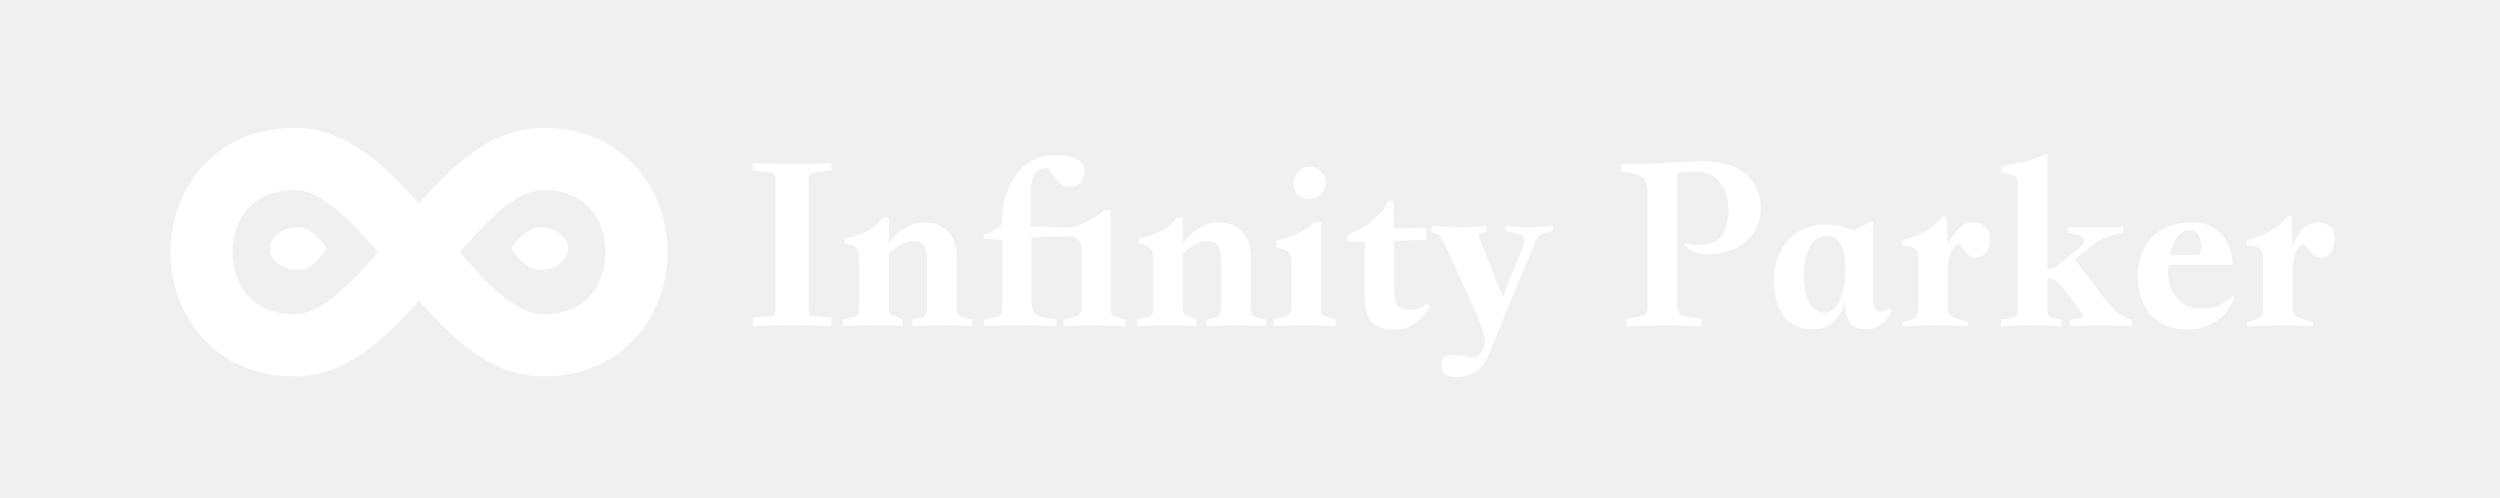
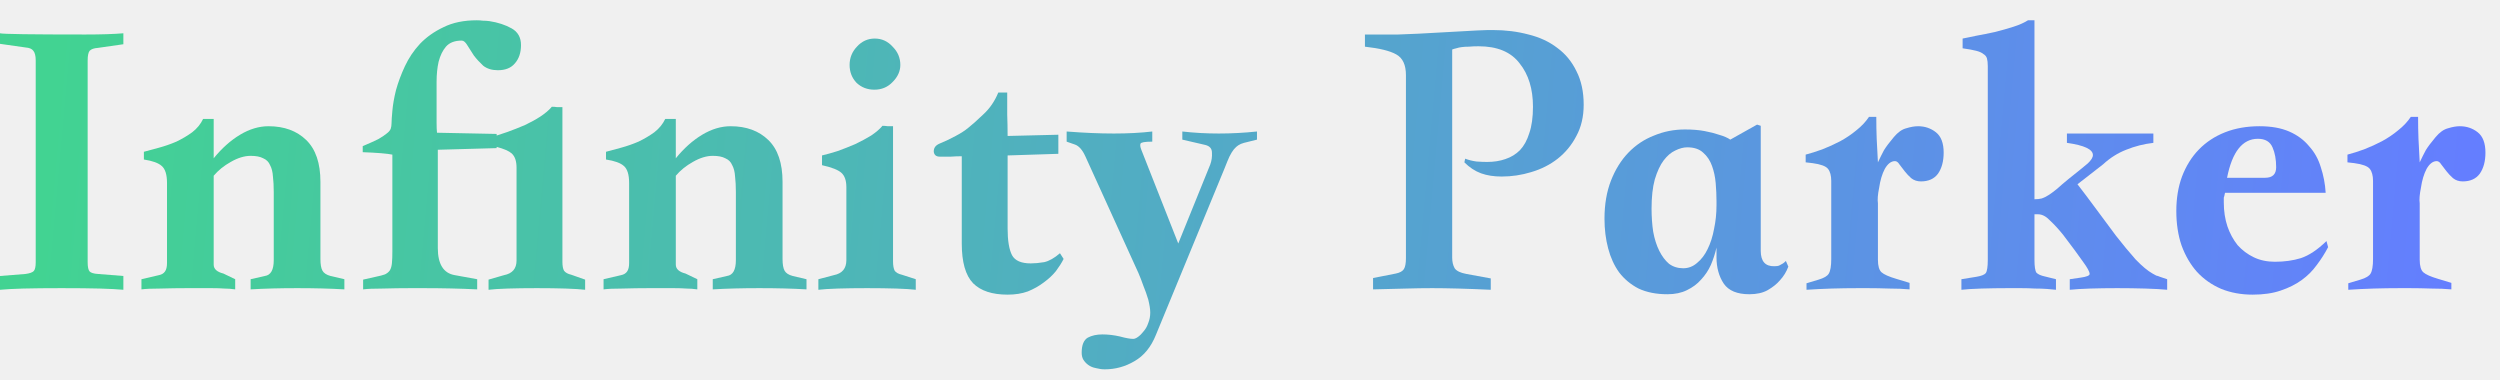
- <svg xmlns="http://www.w3.org/2000/svg" width="176" height="35" viewBox="0 0 176 35" fill="none">
-   <path d="M54.6 21.745V12.709C54.6 12.503 54.564 12.358 54.491 12.273C54.43 12.188 54.315 12.139 54.145 12.127L53 11.964V11.491C53.121 11.527 54.394 11.546 56.818 11.546C57.533 11.546 58.103 11.527 58.527 11.491V11.982L57.382 12.146C57.212 12.158 57.091 12.2 57.018 12.273C56.958 12.345 56.927 12.491 56.927 12.709V21.745C56.927 21.964 56.958 22.103 57.018 22.164C57.079 22.224 57.2 22.261 57.382 22.273L58.527 22.364V22.982C58.285 22.958 57.933 22.939 57.473 22.927C57.024 22.915 56.455 22.909 55.764 22.909C55.073 22.909 54.497 22.915 54.036 22.927C53.588 22.939 53.242 22.958 53 22.982V22.364L54.145 22.273C54.327 22.248 54.449 22.206 54.509 22.145C54.57 22.085 54.6 21.951 54.6 21.745Z" fill="white" />
-   <path d="M68.428 22.964C67.797 22.927 67.094 22.909 66.319 22.909C65.555 22.909 64.858 22.927 64.228 22.964V22.509L64.864 22.364C65.131 22.327 65.264 22.091 65.264 21.654V18.6C65.264 18.333 65.252 18.103 65.228 17.909C65.215 17.703 65.173 17.533 65.1 17.4C65.04 17.255 64.937 17.151 64.791 17.091C64.658 17.018 64.47 16.982 64.228 16.982C63.949 16.982 63.652 17.073 63.337 17.255C63.034 17.424 62.779 17.63 62.573 17.873V21.855C62.573 22.049 62.718 22.182 63.009 22.255L63.537 22.509V22.964C63.367 22.939 63.203 22.927 63.046 22.927C62.888 22.915 62.7 22.909 62.482 22.909H61.373C60.985 22.909 60.591 22.915 60.191 22.927C59.803 22.927 59.519 22.939 59.337 22.964V22.509L60.118 22.327C60.24 22.303 60.331 22.248 60.391 22.164C60.452 22.079 60.482 21.951 60.482 21.782V18.2C60.482 17.824 60.403 17.57 60.246 17.436C60.1 17.303 59.834 17.206 59.446 17.145V16.8C59.64 16.752 59.864 16.691 60.118 16.618C60.385 16.546 60.646 16.454 60.9 16.346C61.155 16.224 61.391 16.085 61.609 15.927C61.828 15.758 61.991 15.558 62.1 15.327H62.573V17.091C62.937 16.642 63.331 16.291 63.755 16.036C64.179 15.782 64.603 15.655 65.028 15.655C65.731 15.655 66.294 15.861 66.719 16.273C67.143 16.685 67.355 17.309 67.355 18.145V21.6C67.355 21.842 67.385 22.018 67.446 22.127C67.506 22.236 67.628 22.315 67.809 22.364L68.428 22.509V22.964Z" fill="white" />
-   <path d="M79.214 22.982C79.02 22.958 78.729 22.939 78.341 22.927C77.965 22.915 77.535 22.909 77.05 22.909C76.565 22.909 76.129 22.915 75.741 22.927C75.353 22.939 75.069 22.958 74.887 22.982V22.527L75.578 22.327C75.953 22.255 76.141 22.036 76.141 21.673V17.509C76.141 17.218 76.069 17.006 75.923 16.873C75.802 16.764 75.578 16.667 75.25 16.582V16.636L72.614 16.709V21.109C72.614 21.836 72.868 22.242 73.378 22.327L74.378 22.509V22.964C73.614 22.927 72.808 22.909 71.959 22.909H71.396C70.984 22.909 70.572 22.915 70.159 22.927C69.747 22.927 69.45 22.939 69.269 22.964V22.527L69.832 22.4C70.014 22.364 70.153 22.327 70.25 22.291C70.347 22.242 70.42 22.182 70.469 22.109C70.517 22.024 70.547 21.915 70.559 21.782C70.572 21.648 70.578 21.473 70.578 21.255V16.927C70.347 16.879 69.905 16.842 69.25 16.818V16.546C69.541 16.424 69.772 16.321 69.941 16.236C70.111 16.139 70.238 16.055 70.323 15.982C70.42 15.909 70.481 15.836 70.505 15.764C70.529 15.691 70.541 15.612 70.541 15.527C70.541 15.418 70.553 15.23 70.578 14.964C70.602 14.685 70.656 14.376 70.741 14.036C70.838 13.685 70.972 13.327 71.141 12.964C71.311 12.6 71.535 12.267 71.814 11.964C72.105 11.661 72.456 11.412 72.868 11.218C73.281 11.012 73.778 10.909 74.359 10.909C74.456 10.909 74.547 10.915 74.632 10.927C74.729 10.927 74.826 10.933 74.923 10.945C75.311 11.006 75.644 11.115 75.923 11.273C76.202 11.43 76.341 11.679 76.341 12.018C76.341 12.358 76.25 12.63 76.069 12.836C75.899 13.042 75.644 13.146 75.305 13.146C75.038 13.146 74.82 13.079 74.65 12.945C74.493 12.8 74.353 12.649 74.232 12.491C74.123 12.321 74.026 12.17 73.941 12.036C73.856 11.891 73.772 11.818 73.687 11.818C73.371 11.818 73.135 11.909 72.978 12.091C72.832 12.261 72.723 12.485 72.65 12.764C72.59 13.03 72.559 13.333 72.559 13.673V15.491C72.559 15.697 72.565 15.848 72.578 15.945L75.25 16V16.073L75.741 15.909C76.008 15.812 76.269 15.709 76.523 15.6C76.778 15.479 77.008 15.351 77.214 15.218C77.432 15.073 77.602 14.927 77.723 14.782C77.808 14.782 77.887 14.788 77.959 14.8C78.032 14.8 78.111 14.8 78.196 14.8V21.727C78.196 21.909 78.22 22.042 78.269 22.127C78.329 22.212 78.438 22.273 78.596 22.309L79.214 22.527V22.982Z" fill="white" />
-   <path d="M89.131 22.964C88.5 22.927 87.797 22.909 87.022 22.909C86.258 22.909 85.561 22.927 84.931 22.964V22.509L85.567 22.364C85.834 22.327 85.967 22.091 85.967 21.654V18.6C85.967 18.333 85.955 18.103 85.931 17.909C85.919 17.703 85.876 17.533 85.803 17.4C85.743 17.255 85.64 17.151 85.494 17.091C85.361 17.018 85.173 16.982 84.931 16.982C84.652 16.982 84.355 17.073 84.04 17.255C83.737 17.424 83.482 17.63 83.276 17.873V21.855C83.276 22.049 83.422 22.182 83.713 22.255L84.24 22.509V22.964C84.07 22.939 83.906 22.927 83.749 22.927C83.591 22.915 83.403 22.909 83.185 22.909H82.076C81.688 22.909 81.294 22.915 80.894 22.927C80.506 22.927 80.222 22.939 80.04 22.964V22.509L80.822 22.327C80.943 22.303 81.034 22.248 81.094 22.164C81.155 22.079 81.185 21.951 81.185 21.782V18.2C81.185 17.824 81.106 17.57 80.949 17.436C80.803 17.303 80.537 17.206 80.149 17.145V16.8C80.343 16.752 80.567 16.691 80.822 16.618C81.088 16.546 81.349 16.454 81.603 16.346C81.858 16.224 82.094 16.085 82.312 15.927C82.531 15.758 82.694 15.558 82.803 15.327H83.276V17.091C83.64 16.642 84.034 16.291 84.458 16.036C84.882 15.782 85.306 15.655 85.731 15.655C86.434 15.655 86.997 15.861 87.422 16.273C87.846 16.685 88.058 17.309 88.058 18.145V21.6C88.058 21.842 88.088 22.018 88.149 22.127C88.21 22.236 88.331 22.315 88.513 22.364L89.131 22.509V22.964Z" fill="white" />
-   <path d="M92.19 11.727C92.505 11.727 92.772 11.848 92.99 12.091C93.22 12.321 93.335 12.594 93.335 12.909C93.335 13.188 93.22 13.442 92.99 13.673C92.772 13.903 92.499 14.018 92.172 14.018C91.856 14.018 91.59 13.915 91.372 13.709C91.165 13.491 91.062 13.224 91.062 12.909C91.062 12.594 91.172 12.321 91.39 12.091C91.608 11.848 91.875 11.727 92.19 11.727ZM94.026 22.982C93.832 22.958 93.541 22.939 93.153 22.927C92.766 22.915 92.329 22.909 91.844 22.909C91.359 22.909 90.923 22.915 90.535 22.927C90.147 22.939 89.856 22.958 89.662 22.982V22.509L90.353 22.327C90.729 22.255 90.917 22.03 90.917 21.654V18.382C90.917 18.091 90.844 17.879 90.699 17.745C90.553 17.612 90.263 17.497 89.826 17.4V16.964C90.032 16.915 90.269 16.849 90.535 16.764C90.802 16.667 91.062 16.564 91.317 16.454C91.572 16.333 91.808 16.206 92.026 16.073C92.244 15.927 92.414 15.782 92.535 15.636C92.62 15.636 92.699 15.642 92.772 15.655C92.844 15.655 92.923 15.655 93.008 15.655V21.709C93.008 21.891 93.032 22.03 93.081 22.127C93.141 22.212 93.25 22.273 93.408 22.309L94.026 22.509V22.982Z" fill="white" />
-   <path d="M97.723 14.146H98.123C98.123 14.473 98.123 14.8 98.123 15.127C98.135 15.442 98.141 15.764 98.141 16.091L100.414 16.036V16.891L98.141 16.964V20.236C98.141 20.782 98.208 21.182 98.341 21.436C98.474 21.679 98.753 21.8 99.177 21.8C99.359 21.8 99.559 21.782 99.777 21.745C99.996 21.697 100.232 21.564 100.487 21.346L100.65 21.6C100.565 21.77 100.45 21.951 100.305 22.145C100.159 22.327 99.977 22.497 99.759 22.654C99.553 22.812 99.317 22.945 99.05 23.055C98.784 23.151 98.48 23.2 98.141 23.2C97.45 23.2 96.935 23.03 96.596 22.691C96.256 22.339 96.087 21.745 96.087 20.909V17C95.917 17 95.753 17.006 95.596 17.018C95.438 17.018 95.274 17.018 95.105 17.018C94.935 17.018 94.844 16.939 94.832 16.782C94.832 16.624 94.917 16.509 95.087 16.436C95.353 16.327 95.596 16.212 95.814 16.091C96.044 15.97 96.232 15.848 96.377 15.727C96.547 15.594 96.771 15.394 97.05 15.127C97.341 14.861 97.565 14.533 97.723 14.146Z" fill="white" />
-   <path d="M104.786 25C104.568 25.546 104.247 25.939 103.822 26.182C103.41 26.424 102.968 26.546 102.495 26.546C102.362 26.546 102.228 26.527 102.095 26.491C101.962 26.467 101.847 26.418 101.75 26.346C101.665 26.285 101.592 26.206 101.531 26.109C101.483 26.024 101.459 25.921 101.459 25.8C101.459 25.461 101.55 25.236 101.731 25.127C101.913 25.03 102.131 24.982 102.386 24.982C102.64 24.982 102.901 25.012 103.168 25.073C103.434 25.145 103.634 25.182 103.768 25.182C103.828 25.182 103.901 25.151 103.986 25.091C104.071 25.03 104.156 24.945 104.24 24.836C104.325 24.739 104.392 24.618 104.44 24.473C104.501 24.327 104.531 24.17 104.531 24C104.531 23.855 104.501 23.661 104.44 23.418C104.38 23.212 104.307 23.006 104.222 22.8C104.15 22.594 104.077 22.406 104.004 22.236L101.622 17C101.489 16.709 101.331 16.533 101.15 16.473L100.786 16.346V15.891C102.325 16.012 103.604 16.012 104.622 15.891V16.346C104.295 16.346 104.119 16.376 104.095 16.436C104.071 16.497 104.083 16.588 104.131 16.709L105.786 20.909L107.222 17.364C107.283 17.194 107.307 17.018 107.295 16.836C107.295 16.654 107.192 16.539 106.986 16.491L105.968 16.255V15.891C107.034 16.012 108.15 16.012 109.313 15.891V16.255L108.731 16.4C108.634 16.424 108.55 16.461 108.477 16.509C108.416 16.546 108.35 16.606 108.277 16.691C108.216 16.764 108.15 16.873 108.077 17.018C108.016 17.151 107.944 17.327 107.859 17.546L104.786 25Z" fill="white" />
-   <path d="M114.149 11.546C114.743 11.546 115.24 11.546 115.64 11.546C116.04 11.533 116.343 11.521 116.549 11.509L119.186 11.364C119.416 11.351 119.574 11.345 119.658 11.345C119.755 11.345 119.828 11.345 119.877 11.345C120.446 11.345 120.98 11.412 121.477 11.546C121.974 11.667 122.404 11.867 122.767 12.146C123.131 12.412 123.416 12.758 123.622 13.182C123.84 13.606 123.949 14.109 123.949 14.691C123.949 15.224 123.84 15.691 123.622 16.091C123.416 16.491 123.137 16.83 122.786 17.109C122.446 17.376 122.052 17.576 121.604 17.709C121.167 17.842 120.725 17.909 120.277 17.909C119.925 17.909 119.616 17.861 119.349 17.764C119.083 17.667 118.834 17.503 118.604 17.273L118.64 17.109C118.798 17.17 118.967 17.212 119.149 17.236C119.331 17.248 119.489 17.255 119.622 17.255C119.925 17.255 120.198 17.212 120.44 17.127C120.695 17.042 120.913 16.909 121.095 16.727C121.277 16.533 121.416 16.279 121.513 15.964C121.622 15.649 121.677 15.255 121.677 14.782C121.677 13.982 121.477 13.333 121.077 12.836C120.689 12.327 120.077 12.073 119.24 12.073C119.07 12.073 118.925 12.079 118.804 12.091C118.695 12.091 118.592 12.097 118.495 12.109C118.398 12.121 118.313 12.139 118.24 12.164C118.18 12.176 118.119 12.194 118.058 12.218V21.546C118.058 21.727 118.095 21.885 118.167 22.018C118.252 22.139 118.428 22.224 118.695 22.273L119.786 22.473V22.982C119.277 22.958 118.792 22.939 118.331 22.927C117.883 22.915 117.495 22.909 117.167 22.909C116.792 22.909 116.404 22.915 116.004 22.927C115.616 22.939 115.119 22.951 114.513 22.964V22.454L115.531 22.255C115.713 22.218 115.834 22.151 115.895 22.055C115.955 21.958 115.986 21.794 115.986 21.564V13.364C115.986 12.903 115.84 12.594 115.549 12.436C115.271 12.279 114.804 12.164 114.149 12.091V11.546Z" fill="white" />
-   <path d="M127.699 23.182C127.202 23.182 126.772 23.097 126.408 22.927C126.057 22.745 125.766 22.503 125.536 22.2C125.317 21.897 125.154 21.539 125.045 21.127C124.936 20.715 124.881 20.273 124.881 19.8C124.881 19.158 124.978 18.588 125.172 18.091C125.366 17.594 125.626 17.176 125.954 16.836C126.281 16.497 126.663 16.242 127.099 16.073C127.536 15.891 127.996 15.8 128.481 15.8C128.82 15.8 129.117 15.824 129.372 15.873C129.626 15.921 129.839 15.976 130.008 16.036C130.226 16.097 130.396 16.17 130.517 16.255L131.717 15.582L131.881 15.636V21.236C131.881 21.709 132.087 21.939 132.499 21.927C132.596 21.927 132.669 21.915 132.717 21.891C132.778 21.855 132.832 21.824 132.881 21.8C132.917 21.776 132.96 21.739 133.008 21.691L133.117 21.945C133.032 22.176 132.905 22.382 132.736 22.564C132.602 22.721 132.42 22.867 132.19 23C131.972 23.121 131.699 23.182 131.372 23.182C130.826 23.182 130.445 23.024 130.226 22.709C130.008 22.382 129.899 21.988 129.899 21.527V21.091C129.839 21.358 129.754 21.618 129.645 21.873C129.536 22.115 129.39 22.333 129.208 22.527C129.039 22.721 128.826 22.879 128.572 23C128.329 23.121 128.039 23.182 127.699 23.182ZM129.899 19C129.899 18.745 129.887 18.479 129.863 18.2C129.839 17.921 129.784 17.667 129.699 17.436C129.614 17.194 129.481 16.994 129.299 16.836C129.129 16.679 128.893 16.6 128.59 16.6C128.42 16.6 128.239 16.648 128.045 16.745C127.863 16.83 127.693 16.976 127.536 17.182C127.378 17.388 127.245 17.673 127.136 18.036C127.039 18.388 126.99 18.824 126.99 19.346C126.99 19.709 127.014 20.055 127.063 20.382C127.123 20.709 127.214 20.994 127.336 21.236C127.457 21.479 127.602 21.673 127.772 21.818C127.954 21.951 128.166 22.018 128.408 22.018C128.639 22.018 128.845 21.939 129.026 21.782C129.22 21.624 129.378 21.418 129.499 21.164C129.632 20.897 129.729 20.594 129.79 20.255C129.863 19.915 129.899 19.564 129.899 19.2V19Z" fill="white" />
-   <path d="M133.931 22.982V22.691L134.476 22.527C134.719 22.454 134.87 22.364 134.931 22.255C135.004 22.133 135.04 21.915 135.04 21.6V18.109C135.04 17.867 134.991 17.685 134.894 17.564C134.797 17.442 134.567 17.358 134.204 17.309L133.894 17.273V16.927C134.125 16.867 134.373 16.788 134.64 16.691C134.919 16.582 135.185 16.461 135.44 16.327C135.707 16.182 135.949 16.018 136.167 15.836C136.397 15.655 136.585 15.454 136.731 15.236H137.058C137.058 15.588 137.064 15.915 137.076 16.218C137.088 16.521 137.107 16.873 137.131 17.273C137.228 17.067 137.319 16.885 137.404 16.727C137.501 16.57 137.646 16.376 137.84 16.145C138.022 15.927 138.21 15.794 138.404 15.745C138.597 15.685 138.773 15.655 138.931 15.655C139.234 15.655 139.501 15.745 139.731 15.927C139.961 16.109 140.076 16.412 140.076 16.836C140.076 17.224 139.991 17.539 139.822 17.782C139.652 18.012 139.397 18.127 139.058 18.127C138.888 18.127 138.743 18.079 138.622 17.982C138.513 17.885 138.416 17.782 138.331 17.673C138.246 17.564 138.167 17.461 138.094 17.364C138.034 17.267 137.967 17.218 137.894 17.218C137.725 17.218 137.573 17.333 137.44 17.564C137.319 17.794 137.234 18.079 137.185 18.418C137.125 18.709 137.107 18.939 137.131 19.109V21.636C137.131 21.915 137.185 22.103 137.294 22.2C137.404 22.297 137.622 22.394 137.949 22.491L138.549 22.673V22.964C138.282 22.939 137.979 22.927 137.64 22.927C137.301 22.915 136.979 22.909 136.676 22.909H136.258C135.858 22.909 135.458 22.915 135.058 22.927C134.658 22.939 134.282 22.958 133.931 22.982Z" fill="white" />
-   <path d="M150.089 22.982C149.859 22.958 149.531 22.939 149.107 22.927C148.695 22.915 148.277 22.909 147.853 22.909C147.428 22.909 147.022 22.915 146.634 22.927C146.259 22.939 145.956 22.958 145.725 22.982V22.509L146.216 22.436C146.483 22.4 146.616 22.346 146.616 22.273C146.616 22.176 146.513 21.988 146.307 21.709C146.113 21.43 145.822 21.036 145.434 20.527C145.24 20.285 145.046 20.073 144.853 19.891C144.671 19.697 144.489 19.6 144.307 19.6H144.143V21.636C144.143 21.939 144.174 22.133 144.234 22.218C144.307 22.291 144.428 22.346 144.598 22.382L145.107 22.509V22.982C145.01 22.97 144.877 22.958 144.707 22.945C144.55 22.933 144.368 22.927 144.162 22.927C143.968 22.915 143.762 22.909 143.543 22.909C143.337 22.909 143.137 22.909 142.943 22.909C142.556 22.909 142.162 22.915 141.762 22.927C141.362 22.939 141.065 22.958 140.871 22.982V22.509L141.543 22.4C141.762 22.364 141.901 22.309 141.962 22.236C142.022 22.151 142.053 21.951 142.053 21.636V12.964C142.053 12.818 142.04 12.703 142.016 12.618C141.992 12.533 141.937 12.467 141.853 12.418C141.78 12.358 141.671 12.309 141.525 12.273C141.38 12.236 141.18 12.2 140.925 12.164V11.727C141.083 11.691 141.289 11.649 141.543 11.6C141.81 11.552 142.083 11.497 142.362 11.436C142.653 11.364 142.931 11.285 143.198 11.2C143.465 11.115 143.683 11.018 143.853 10.909H144.143V18.927C144.265 18.927 144.374 18.915 144.471 18.891C144.58 18.855 144.689 18.8 144.798 18.727C144.907 18.654 145.028 18.564 145.162 18.454C145.295 18.333 145.465 18.188 145.671 18.018C146.083 17.691 146.368 17.461 146.525 17.327C146.683 17.182 146.762 17.055 146.762 16.945C146.762 16.691 146.374 16.509 145.598 16.4V15.982H149.471V16.4C149.047 16.448 148.64 16.552 148.253 16.709C147.877 16.855 147.531 17.073 147.216 17.364L146.071 18.255C146.325 18.582 146.604 18.951 146.907 19.364C147.21 19.776 147.507 20.176 147.798 20.564C148.101 20.951 148.392 21.303 148.671 21.618C148.962 21.921 149.216 22.133 149.434 22.255C149.495 22.291 149.55 22.321 149.598 22.346C149.659 22.358 149.713 22.376 149.762 22.4L150.089 22.509V22.982Z" fill="white" />
-   <path d="M157.19 18.636H152.681C152.657 18.758 152.638 18.83 152.626 18.855C152.626 18.879 152.626 18.951 152.626 19.073C152.626 19.461 152.681 19.818 152.79 20.145C152.899 20.461 153.051 20.739 153.244 20.982C153.451 21.212 153.693 21.394 153.972 21.527C154.251 21.661 154.566 21.727 154.917 21.727C155.341 21.727 155.729 21.673 156.081 21.564C156.444 21.442 156.826 21.188 157.226 20.8L157.299 21.073C157.154 21.352 156.984 21.618 156.79 21.873C156.608 22.127 156.384 22.352 156.117 22.546C155.851 22.739 155.535 22.897 155.172 23.018C154.82 23.139 154.402 23.2 153.917 23.2C153.408 23.2 152.941 23.115 152.517 22.945C152.093 22.764 151.729 22.509 151.426 22.182C151.135 21.855 150.905 21.461 150.735 21C150.578 20.539 150.499 20.024 150.499 19.454C150.499 18.885 150.584 18.37 150.754 17.909C150.935 17.436 151.184 17.036 151.499 16.709C151.826 16.37 152.22 16.109 152.681 15.927C153.141 15.745 153.657 15.655 154.226 15.655C154.747 15.655 155.19 15.733 155.554 15.891C155.917 16.049 156.214 16.267 156.444 16.546C156.687 16.812 156.863 17.127 156.972 17.491C157.093 17.855 157.166 18.236 157.19 18.636ZM152.772 17.964H154.481C154.808 17.964 154.972 17.806 154.972 17.491C154.972 17.139 154.917 16.842 154.808 16.6C154.699 16.346 154.481 16.218 154.154 16.218C153.463 16.218 153.002 16.8 152.772 17.964Z" fill="white" />
-   <path d="M158.203 22.982V22.691L158.748 22.527C158.991 22.454 159.142 22.364 159.203 22.255C159.276 22.133 159.312 21.915 159.312 21.6V18.109C159.312 17.867 159.263 17.685 159.166 17.564C159.07 17.442 158.839 17.358 158.476 17.309L158.166 17.273V16.927C158.397 16.867 158.645 16.788 158.912 16.691C159.191 16.582 159.457 16.461 159.712 16.327C159.979 16.182 160.221 16.018 160.439 15.836C160.67 15.655 160.857 15.454 161.003 15.236H161.33C161.33 15.588 161.336 15.915 161.348 16.218C161.36 16.521 161.379 16.873 161.403 17.273C161.5 17.067 161.591 16.885 161.676 16.727C161.773 16.57 161.918 16.376 162.112 16.145C162.294 15.927 162.482 15.794 162.676 15.745C162.87 15.685 163.045 15.655 163.203 15.655C163.506 15.655 163.773 15.745 164.003 15.927C164.233 16.109 164.348 16.412 164.348 16.836C164.348 17.224 164.263 17.539 164.094 17.782C163.924 18.012 163.67 18.127 163.33 18.127C163.16 18.127 163.015 18.079 162.894 17.982C162.785 17.885 162.688 17.782 162.603 17.673C162.518 17.564 162.439 17.461 162.366 17.364C162.306 17.267 162.239 17.218 162.166 17.218C161.997 17.218 161.845 17.333 161.712 17.564C161.591 17.794 161.506 18.079 161.457 18.418C161.397 18.709 161.379 18.939 161.403 19.109V21.636C161.403 21.915 161.457 22.103 161.566 22.2C161.676 22.297 161.894 22.394 162.221 22.491L162.821 22.673V22.964C162.554 22.939 162.251 22.927 161.912 22.927C161.573 22.915 161.251 22.909 160.948 22.909H160.53C160.13 22.909 159.73 22.915 159.33 22.927C158.93 22.939 158.554 22.958 158.203 22.982Z" fill="white" />
-   <path d="M20.75 9C15.019 9 12 13.419 12 17.75C12 22.081 15.019 26.5 20.75 26.5C24.206 26.5 26.962 24.05 29.5 21.163C32.038 24.05 34.706 26.5 38.25 26.5C43.981 26.5 47 22.081 47 17.75C47 13.419 43.981 9 38.25 9C34.706 9 32.038 11.45 29.5 14.338C26.962 11.45 24.206 9 20.75 9ZM20.75 13.375C22.587 13.375 24.6 15.431 26.613 17.75C24.6 20.069 22.587 22.125 20.75 22.125C17.512 22.125 16.375 19.762 16.375 17.75C16.375 15.738 17.512 13.375 20.75 13.375ZM38.25 13.375C41.487 13.375 42.625 15.738 42.625 17.75C42.625 19.762 41.487 22.125 38.25 22.125C36.369 22.125 34.356 20.069 32.388 17.75C34.4 15.431 36.369 13.375 38.25 13.375Z" fill="white" />
-   <path d="M23 17.5C23 17.5 22.105 19 21 19C19.895 19 19 18.328 19 17.5C19 16.672 19.895 16 21 16C22.105 16 23 17.5 23 17.5Z" fill="white" />
-   <path d="M36 17.5C36 17.5 36.895 16 38 16C39.105 16 40 16.672 40 17.5C40 18.328 39.105 19 38 19C36.895 19 36 17.5 36 17.5Z" fill="white" />
+ <svg xmlns="http://www.w3.org/2000/svg" width="112" height="17" viewBox="0 0 112 17" fill="none">
+   <path d="M1.6 11.745V2.709C1.6 2.503 1.564 2.358 1.491 2.273C1.43 2.188 1.315 2.139 1.145 2.127L0 1.964V1.491C0.121 1.527 1.394 1.546 3.818 1.546C4.533 1.546 5.103 1.527 5.527 1.491V1.982L4.382 2.146C4.212 2.158 4.091 2.2 4.018 2.273C3.958 2.346 3.927 2.491 3.927 2.709V11.745C3.927 11.964 3.958 12.103 4.018 12.164C4.079 12.224 4.2 12.261 4.382 12.273L5.527 12.364V12.982C5.285 12.958 4.933 12.94 4.473 12.927C4.024 12.915 3.455 12.909 2.764 12.909C2.073 12.909 1.497 12.915 1.036 12.927C0.588 12.94 0.242 12.958 0 12.982V12.364L1.145 12.273C1.327 12.249 1.448 12.206 1.509 12.146C1.57 12.085 1.6 11.952 1.6 11.745Z" fill="url(#paint0_linear_26_10)" />
+   <path d="M15.428 12.964C14.797 12.927 14.094 12.909 13.319 12.909C12.555 12.909 11.858 12.927 11.228 12.964V12.509L11.864 12.364C12.131 12.327 12.264 12.091 12.264 11.655V8.6C12.264 8.333 12.252 8.103 12.228 7.909C12.215 7.703 12.173 7.533 12.1 7.4C12.04 7.255 11.937 7.152 11.791 7.091C11.658 7.018 11.47 6.982 11.228 6.982C10.949 6.982 10.652 7.073 10.337 7.255C10.034 7.424 9.779 7.63 9.573 7.873V11.855C9.573 12.049 9.718 12.182 10.009 12.255L10.537 12.509V12.964C10.367 12.94 10.203 12.927 10.046 12.927C9.888 12.915 9.7 12.909 9.482 12.909H8.373C7.985 12.909 7.591 12.915 7.191 12.927C6.803 12.927 6.518 12.94 6.337 12.964V12.509L7.118 12.327C7.24 12.303 7.331 12.249 7.391 12.164C7.452 12.079 7.482 11.952 7.482 11.782V8.2C7.482 7.824 7.403 7.57 7.246 7.436C7.1 7.303 6.834 7.206 6.446 7.146V6.8C6.64 6.752 6.864 6.691 7.118 6.618C7.385 6.546 7.646 6.455 7.9 6.346C8.155 6.224 8.391 6.085 8.609 5.927C8.828 5.758 8.991 5.558 9.1 5.327H9.573V7.091C9.937 6.643 10.331 6.291 10.755 6.036C11.179 5.782 11.603 5.655 12.028 5.655C12.731 5.655 13.294 5.861 13.719 6.273C14.143 6.685 14.355 7.309 14.355 8.146V11.6C14.355 11.842 14.385 12.018 14.446 12.127C14.506 12.236 14.628 12.315 14.809 12.364L15.428 12.509V12.964Z" fill="url(#paint1_linear_26_10)" />
+   <path d="M26.214 12.982C26.02 12.958 25.729 12.94 25.341 12.927C24.965 12.915 24.535 12.909 24.05 12.909C23.565 12.909 23.129 12.915 22.741 12.927C22.353 12.94 22.069 12.958 21.887 12.982V12.527L22.578 12.327C22.953 12.255 23.141 12.037 23.141 11.673V7.509C23.141 7.218 23.069 7.006 22.923 6.873C22.802 6.764 22.578 6.667 22.25 6.582V6.636L19.614 6.709V11.109C19.614 11.836 19.869 12.242 20.378 12.327L21.378 12.509V12.964C20.614 12.927 19.808 12.909 18.959 12.909H18.396C17.984 12.909 17.572 12.915 17.159 12.927C16.747 12.927 16.45 12.94 16.268 12.964V12.527L16.832 12.4C17.014 12.364 17.153 12.327 17.25 12.291C17.347 12.242 17.42 12.182 17.468 12.109C17.517 12.024 17.547 11.915 17.559 11.782C17.572 11.649 17.578 11.473 17.578 11.255V6.927C17.347 6.879 16.905 6.843 16.25 6.818V6.546C16.541 6.424 16.771 6.321 16.941 6.236C17.111 6.139 17.238 6.055 17.323 5.982C17.42 5.909 17.481 5.836 17.505 5.764C17.529 5.691 17.541 5.612 17.541 5.527C17.541 5.418 17.553 5.23 17.578 4.964C17.602 4.685 17.656 4.376 17.741 4.036C17.838 3.685 17.971 3.327 18.141 2.964C18.311 2.6 18.535 2.267 18.814 1.964C19.105 1.661 19.456 1.412 19.869 1.218C20.281 1.012 20.778 0.909 21.359 0.909C21.456 0.909 21.547 0.915 21.632 0.927C21.729 0.927 21.826 0.933 21.923 0.946C22.311 1.006 22.644 1.115 22.923 1.273C23.202 1.43 23.341 1.679 23.341 2.018C23.341 2.358 23.25 2.63 23.069 2.836C22.899 3.043 22.644 3.146 22.305 3.146C22.038 3.146 21.82 3.079 21.65 2.946C21.493 2.8 21.353 2.649 21.232 2.491C21.123 2.321 21.026 2.17 20.941 2.036C20.856 1.891 20.771 1.818 20.687 1.818C20.372 1.818 20.135 1.909 19.978 2.091C19.832 2.261 19.723 2.485 19.65 2.764C19.59 3.03 19.559 3.333 19.559 3.673V5.491C19.559 5.697 19.565 5.849 19.578 5.946L22.25 6V6.073L22.741 5.909C23.008 5.812 23.268 5.709 23.523 5.6C23.778 5.479 24.008 5.352 24.214 5.218C24.432 5.073 24.602 4.927 24.723 4.782C24.808 4.782 24.887 4.788 24.959 4.8C25.032 4.8 25.111 4.8 25.196 4.8V11.727C25.196 11.909 25.22 12.043 25.268 12.127C25.329 12.212 25.438 12.273 25.596 12.309L26.214 12.527V12.982Z" fill="url(#paint2_linear_26_10)" />
+   <path d="M36.131 12.964C35.5 12.927 34.797 12.909 34.022 12.909C33.258 12.909 32.561 12.927 31.931 12.964V12.509L32.567 12.364C32.834 12.327 32.967 12.091 32.967 11.655V8.6C32.967 8.333 32.955 8.103 32.931 7.909C32.919 7.703 32.876 7.533 32.803 7.4C32.743 7.255 32.64 7.152 32.494 7.091C32.361 7.018 32.173 6.982 31.931 6.982C31.652 6.982 31.355 7.073 31.04 7.255C30.737 7.424 30.482 7.63 30.276 7.873V11.855C30.276 12.049 30.422 12.182 30.712 12.255L31.24 12.509V12.964C31.07 12.94 30.906 12.927 30.749 12.927C30.591 12.915 30.403 12.909 30.185 12.909H29.076C28.688 12.909 28.294 12.915 27.894 12.927C27.506 12.927 27.222 12.94 27.04 12.964V12.509L27.822 12.327C27.943 12.303 28.034 12.249 28.094 12.164C28.155 12.079 28.185 11.952 28.185 11.782V8.2C28.185 7.824 28.106 7.57 27.949 7.436C27.803 7.303 27.537 7.206 27.149 7.146V6.8C27.343 6.752 27.567 6.691 27.822 6.618C28.088 6.546 28.349 6.455 28.603 6.346C28.858 6.224 29.094 6.085 29.312 5.927C29.531 5.758 29.694 5.558 29.803 5.327H30.276V7.091C30.64 6.643 31.034 6.291 31.458 6.036C31.882 5.782 32.306 5.655 32.731 5.655C33.434 5.655 33.997 5.861 34.422 6.273C34.846 6.685 35.058 7.309 35.058 8.146V11.6C35.058 11.842 35.088 12.018 35.149 12.127C35.209 12.236 35.331 12.315 35.513 12.364L36.131 12.509V12.964Z" fill="url(#paint3_linear_26_10)" />
+   <path d="M39.19 1.727C39.505 1.727 39.772 1.849 39.99 2.091C40.22 2.321 40.335 2.594 40.335 2.909C40.335 3.188 40.22 3.443 39.99 3.673C39.772 3.903 39.499 4.018 39.172 4.018C38.856 4.018 38.59 3.915 38.372 3.709C38.166 3.491 38.062 3.224 38.062 2.909C38.062 2.594 38.172 2.321 38.39 2.091C38.608 1.849 38.875 1.727 39.19 1.727ZM41.026 12.982C40.832 12.958 40.541 12.94 40.153 12.927C39.766 12.915 39.329 12.909 38.844 12.909C38.359 12.909 37.923 12.915 37.535 12.927C37.147 12.94 36.856 12.958 36.663 12.982V12.509L37.353 12.327C37.729 12.255 37.917 12.03 37.917 11.655V8.382C37.917 8.091 37.844 7.879 37.699 7.746C37.553 7.612 37.263 7.497 36.826 7.4V6.964C37.032 6.915 37.269 6.849 37.535 6.764C37.802 6.667 38.062 6.564 38.317 6.455C38.572 6.333 38.808 6.206 39.026 6.073C39.244 5.927 39.414 5.782 39.535 5.636C39.62 5.636 39.699 5.643 39.772 5.655C39.844 5.655 39.923 5.655 40.008 5.655V11.709C40.008 11.891 40.032 12.03 40.081 12.127C40.141 12.212 40.25 12.273 40.408 12.309L41.026 12.509V12.982Z" fill="url(#paint4_linear_26_10)" />
+   <path d="M44.723 4.146H45.123C45.123 4.473 45.123 4.8 45.123 5.127C45.135 5.443 45.141 5.764 45.141 6.091L47.414 6.036V6.891L45.141 6.964V10.236C45.141 10.782 45.208 11.182 45.341 11.437C45.474 11.679 45.753 11.8 46.177 11.8C46.359 11.8 46.559 11.782 46.777 11.745C46.996 11.697 47.232 11.564 47.486 11.345L47.65 11.6C47.565 11.77 47.45 11.952 47.305 12.146C47.159 12.327 46.977 12.497 46.759 12.655C46.553 12.812 46.317 12.945 46.05 13.055C45.783 13.152 45.48 13.2 45.141 13.2C44.45 13.2 43.935 13.03 43.596 12.691C43.256 12.339 43.087 11.745 43.087 10.909V7C42.917 7 42.753 7.006 42.596 7.018C42.438 7.018 42.274 7.018 42.105 7.018C41.935 7.018 41.844 6.939 41.832 6.782C41.832 6.624 41.917 6.509 42.087 6.436C42.353 6.327 42.596 6.212 42.814 6.091C43.044 5.97 43.232 5.849 43.377 5.727C43.547 5.594 43.771 5.394 44.05 5.127C44.341 4.861 44.565 4.533 44.723 4.146Z" fill="url(#paint5_linear_26_10)" />
+   <path d="M51.786 15C51.568 15.546 51.246 15.94 50.822 16.182C50.41 16.424 49.968 16.546 49.495 16.546C49.362 16.546 49.228 16.527 49.095 16.491C48.962 16.467 48.846 16.418 48.75 16.346C48.665 16.285 48.592 16.206 48.531 16.109C48.483 16.024 48.459 15.921 48.459 15.8C48.459 15.461 48.55 15.236 48.731 15.127C48.913 15.03 49.131 14.982 49.386 14.982C49.641 14.982 49.901 15.012 50.168 15.073C50.434 15.146 50.634 15.182 50.768 15.182C50.828 15.182 50.901 15.152 50.986 15.091C51.071 15.03 51.156 14.945 51.24 14.836C51.325 14.739 51.392 14.618 51.441 14.473C51.501 14.327 51.531 14.17 51.531 14C51.531 13.855 51.501 13.661 51.441 13.418C51.38 13.212 51.307 13.006 51.222 12.8C51.15 12.594 51.077 12.406 51.004 12.236L48.622 7C48.489 6.709 48.331 6.533 48.15 6.473L47.786 6.346V5.891C49.325 6.012 50.604 6.012 51.622 5.891V6.346C51.295 6.346 51.119 6.376 51.095 6.436C51.071 6.497 51.083 6.588 51.131 6.709L52.786 10.909L54.222 7.364C54.283 7.194 54.307 7.018 54.295 6.836C54.295 6.655 54.192 6.539 53.986 6.491L52.968 6.255V5.891C54.034 6.012 55.15 6.012 56.313 5.891V6.255L55.731 6.4C55.634 6.424 55.55 6.461 55.477 6.509C55.416 6.546 55.35 6.606 55.277 6.691C55.216 6.764 55.15 6.873 55.077 7.018C55.016 7.152 54.944 7.327 54.859 7.546L51.786 15Z" fill="url(#paint6_linear_26_10)" />
+   <path d="M61.149 1.546C61.743 1.546 62.24 1.546 62.64 1.546C63.04 1.533 63.343 1.521 63.549 1.509L66.186 1.364C66.416 1.352 66.573 1.346 66.658 1.346C66.755 1.346 66.828 1.346 66.877 1.346C67.446 1.346 67.98 1.412 68.477 1.546C68.974 1.667 69.404 1.867 69.767 2.146C70.131 2.412 70.416 2.758 70.622 3.182C70.84 3.606 70.949 4.109 70.949 4.691C70.949 5.224 70.84 5.691 70.622 6.091C70.416 6.491 70.137 6.83 69.786 7.109C69.446 7.376 69.052 7.576 68.604 7.709C68.168 7.843 67.725 7.909 67.277 7.909C66.925 7.909 66.616 7.861 66.349 7.764C66.083 7.667 65.834 7.503 65.604 7.273L65.64 7.109C65.798 7.17 65.968 7.212 66.149 7.236C66.331 7.249 66.489 7.255 66.622 7.255C66.925 7.255 67.198 7.212 67.44 7.127C67.695 7.043 67.913 6.909 68.095 6.727C68.277 6.533 68.416 6.279 68.513 5.964C68.622 5.649 68.677 5.255 68.677 4.782C68.677 3.982 68.477 3.333 68.077 2.836C67.689 2.327 67.077 2.073 66.24 2.073C66.07 2.073 65.925 2.079 65.804 2.091C65.695 2.091 65.592 2.097 65.495 2.109C65.398 2.121 65.313 2.139 65.24 2.164C65.18 2.176 65.119 2.194 65.058 2.218V11.546C65.058 11.727 65.095 11.885 65.168 12.018C65.252 12.139 65.428 12.224 65.695 12.273L66.786 12.473V12.982C66.277 12.958 65.792 12.94 65.331 12.927C64.883 12.915 64.495 12.909 64.168 12.909C63.792 12.909 63.404 12.915 63.004 12.927C62.616 12.94 62.119 12.952 61.513 12.964V12.455L62.531 12.255C62.713 12.218 62.834 12.152 62.895 12.055C62.955 11.958 62.986 11.794 62.986 11.564V3.364C62.986 2.903 62.84 2.594 62.549 2.436C62.27 2.279 61.804 2.164 61.149 2.091V1.546Z" fill="url(#paint7_linear_26_10)" />
+   <path d="M74.699 13.182C74.202 13.182 73.772 13.097 73.408 12.927C73.057 12.745 72.766 12.503 72.535 12.2C72.317 11.897 72.154 11.54 72.045 11.127C71.936 10.715 71.881 10.273 71.881 9.8C71.881 9.158 71.978 8.588 72.172 8.091C72.366 7.594 72.626 7.176 72.954 6.836C73.281 6.497 73.663 6.243 74.099 6.073C74.535 5.891 74.996 5.8 75.481 5.8C75.82 5.8 76.117 5.824 76.372 5.873C76.626 5.921 76.838 5.976 77.008 6.036C77.226 6.097 77.396 6.17 77.517 6.255L78.717 5.582L78.881 5.636V11.236C78.881 11.709 79.087 11.94 79.499 11.927C79.596 11.927 79.669 11.915 79.717 11.891C79.778 11.855 79.832 11.824 79.881 11.8C79.917 11.776 79.96 11.739 80.008 11.691L80.117 11.945C80.032 12.176 79.905 12.382 79.736 12.564C79.602 12.721 79.42 12.867 79.19 13C78.972 13.121 78.699 13.182 78.372 13.182C77.826 13.182 77.445 13.024 77.226 12.709C77.008 12.382 76.899 11.988 76.899 11.527V11.091C76.838 11.358 76.754 11.618 76.645 11.873C76.535 12.115 76.39 12.333 76.208 12.527C76.038 12.721 75.826 12.879 75.572 13C75.329 13.121 75.038 13.182 74.699 13.182ZM76.899 9C76.899 8.746 76.887 8.479 76.863 8.2C76.838 7.921 76.784 7.667 76.699 7.436C76.614 7.194 76.481 6.994 76.299 6.836C76.129 6.679 75.893 6.6 75.59 6.6C75.42 6.6 75.239 6.649 75.045 6.746C74.863 6.83 74.693 6.976 74.535 7.182C74.378 7.388 74.245 7.673 74.135 8.036C74.038 8.388 73.99 8.824 73.99 9.346C73.99 9.709 74.014 10.055 74.063 10.382C74.123 10.709 74.214 10.994 74.335 11.236C74.457 11.479 74.602 11.673 74.772 11.818C74.954 11.952 75.166 12.018 75.408 12.018C75.638 12.018 75.845 11.94 76.026 11.782C76.22 11.624 76.378 11.418 76.499 11.164C76.632 10.897 76.729 10.594 76.79 10.255C76.863 9.915 76.899 9.564 76.899 9.2V9Z" fill="url(#paint8_linear_26_10)" />
+   <path d="M80.931 12.982V12.691L81.476 12.527C81.719 12.455 81.87 12.364 81.931 12.255C82.004 12.133 82.04 11.915 82.04 11.6V8.109C82.04 7.867 81.991 7.685 81.894 7.564C81.797 7.443 81.567 7.358 81.204 7.309L80.894 7.273V6.927C81.125 6.867 81.373 6.788 81.64 6.691C81.919 6.582 82.185 6.461 82.44 6.327C82.707 6.182 82.949 6.018 83.167 5.836C83.397 5.655 83.585 5.455 83.731 5.236H84.058C84.058 5.588 84.064 5.915 84.076 6.218C84.088 6.521 84.107 6.873 84.131 7.273C84.228 7.067 84.319 6.885 84.403 6.727C84.501 6.57 84.646 6.376 84.84 6.146C85.022 5.927 85.21 5.794 85.403 5.746C85.597 5.685 85.773 5.655 85.931 5.655C86.234 5.655 86.501 5.746 86.731 5.927C86.961 6.109 87.076 6.412 87.076 6.836C87.076 7.224 86.991 7.539 86.822 7.782C86.652 8.012 86.397 8.127 86.058 8.127C85.888 8.127 85.743 8.079 85.622 7.982C85.513 7.885 85.416 7.782 85.331 7.673C85.246 7.564 85.167 7.461 85.094 7.364C85.034 7.267 84.967 7.218 84.894 7.218C84.725 7.218 84.573 7.333 84.44 7.564C84.319 7.794 84.234 8.079 84.185 8.418C84.125 8.709 84.107 8.939 84.131 9.109V11.636C84.131 11.915 84.185 12.103 84.294 12.2C84.404 12.297 84.622 12.394 84.949 12.491L85.549 12.673V12.964C85.282 12.94 84.979 12.927 84.64 12.927C84.3 12.915 83.979 12.909 83.676 12.909H83.258C82.858 12.909 82.458 12.915 82.058 12.927C81.658 12.94 81.282 12.958 80.931 12.982Z" fill="url(#paint9_linear_26_10)" />
+   <path d="M97.089 12.982C96.859 12.958 96.531 12.94 96.107 12.927C95.695 12.915 95.277 12.909 94.853 12.909C94.428 12.909 94.022 12.915 93.634 12.927C93.259 12.94 92.956 12.958 92.725 12.982V12.509L93.216 12.437C93.483 12.4 93.616 12.345 93.616 12.273C93.616 12.176 93.513 11.988 93.307 11.709C93.113 11.43 92.822 11.037 92.434 10.527C92.24 10.285 92.046 10.073 91.853 9.891C91.671 9.697 91.489 9.6 91.307 9.6H91.144V11.636C91.144 11.94 91.174 12.133 91.234 12.218C91.307 12.291 91.428 12.345 91.598 12.382L92.107 12.509V12.982C92.01 12.97 91.877 12.958 91.707 12.945C91.549 12.933 91.368 12.927 91.162 12.927C90.968 12.915 90.762 12.909 90.543 12.909C90.337 12.909 90.137 12.909 89.944 12.909C89.556 12.909 89.162 12.915 88.762 12.927C88.362 12.94 88.065 12.958 87.871 12.982V12.509L88.543 12.4C88.762 12.364 88.901 12.309 88.962 12.236C89.022 12.152 89.053 11.952 89.053 11.636V2.964C89.053 2.818 89.04 2.703 89.016 2.618C88.992 2.533 88.937 2.467 88.853 2.418C88.78 2.358 88.671 2.309 88.525 2.273C88.38 2.236 88.18 2.2 87.925 2.164V1.727C88.083 1.691 88.289 1.649 88.543 1.6C88.81 1.552 89.083 1.497 89.362 1.436C89.653 1.364 89.931 1.285 90.198 1.2C90.465 1.115 90.683 1.018 90.853 0.909H91.144V8.927C91.265 8.927 91.374 8.915 91.471 8.891C91.58 8.855 91.689 8.8 91.798 8.727C91.907 8.655 92.028 8.564 92.162 8.455C92.295 8.333 92.465 8.188 92.671 8.018C93.083 7.691 93.368 7.461 93.525 7.327C93.683 7.182 93.762 7.055 93.762 6.946C93.762 6.691 93.374 6.509 92.598 6.4V5.982H96.471V6.4C96.046 6.449 95.64 6.552 95.253 6.709C94.877 6.855 94.531 7.073 94.216 7.364L93.071 8.255C93.325 8.582 93.604 8.952 93.907 9.364C94.21 9.776 94.507 10.176 94.798 10.564C95.101 10.952 95.392 11.303 95.671 11.618C95.962 11.921 96.216 12.133 96.434 12.255C96.495 12.291 96.549 12.321 96.598 12.345C96.659 12.358 96.713 12.376 96.762 12.4L97.089 12.509V12.982Z" fill="url(#paint10_linear_26_10)" />
+   <path d="M104.19 8.636H99.681C99.657 8.758 99.638 8.83 99.626 8.855C99.626 8.879 99.626 8.952 99.626 9.073C99.626 9.461 99.681 9.818 99.79 10.146C99.899 10.461 100.051 10.739 100.244 10.982C100.451 11.212 100.693 11.394 100.972 11.527C101.251 11.661 101.566 11.727 101.917 11.727C102.341 11.727 102.729 11.673 103.081 11.564C103.444 11.443 103.826 11.188 104.226 10.8L104.299 11.073C104.154 11.352 103.984 11.618 103.79 11.873C103.608 12.127 103.384 12.352 103.117 12.546C102.851 12.739 102.535 12.897 102.172 13.018C101.82 13.139 101.402 13.2 100.917 13.2C100.408 13.2 99.941 13.115 99.517 12.945C99.093 12.764 98.729 12.509 98.426 12.182C98.135 11.855 97.905 11.461 97.735 11C97.578 10.54 97.499 10.024 97.499 9.455C97.499 8.885 97.584 8.37 97.754 7.909C97.935 7.436 98.184 7.036 98.499 6.709C98.826 6.37 99.22 6.109 99.681 5.927C100.141 5.746 100.657 5.655 101.226 5.655C101.747 5.655 102.19 5.733 102.554 5.891C102.917 6.049 103.214 6.267 103.444 6.546C103.687 6.812 103.863 7.127 103.972 7.491C104.093 7.855 104.166 8.236 104.19 8.636ZM99.772 7.964H101.481C101.808 7.964 101.972 7.806 101.972 7.491C101.972 7.139 101.917 6.843 101.808 6.6C101.699 6.346 101.481 6.218 101.154 6.218C100.463 6.218 100.002 6.8 99.772 7.964Z" fill="url(#paint11_linear_26_10)" />
+   <path d="M105.203 12.982V12.691L105.748 12.527C105.991 12.455 106.142 12.364 106.203 12.255C106.276 12.133 106.312 11.915 106.312 11.6V8.109C106.312 7.867 106.263 7.685 106.166 7.564C106.07 7.443 105.839 7.358 105.476 7.309L105.166 7.273V6.927C105.397 6.867 105.645 6.788 105.912 6.691C106.191 6.582 106.457 6.461 106.712 6.327C106.979 6.182 107.221 6.018 107.439 5.836C107.67 5.655 107.857 5.455 108.003 5.236H108.33C108.33 5.588 108.336 5.915 108.348 6.218C108.36 6.521 108.379 6.873 108.403 7.273C108.5 7.067 108.591 6.885 108.676 6.727C108.773 6.57 108.918 6.376 109.112 6.146C109.294 5.927 109.482 5.794 109.676 5.746C109.87 5.685 110.045 5.655 110.203 5.655C110.506 5.655 110.773 5.746 111.003 5.927C111.233 6.109 111.348 6.412 111.348 6.836C111.348 7.224 111.263 7.539 111.094 7.782C110.924 8.012 110.67 8.127 110.33 8.127C110.16 8.127 110.015 8.079 109.894 7.982C109.785 7.885 109.688 7.782 109.603 7.673C109.518 7.564 109.439 7.461 109.366 7.364C109.306 7.267 109.239 7.218 109.166 7.218C108.997 7.218 108.845 7.333 108.712 7.564C108.591 7.794 108.506 8.079 108.457 8.418C108.397 8.709 108.379 8.939 108.403 9.109V11.636C108.403 11.915 108.457 12.103 108.566 12.2C108.676 12.297 108.894 12.394 109.221 12.491L109.821 12.673V12.964C109.554 12.94 109.251 12.927 108.912 12.927C108.573 12.915 108.251 12.909 107.948 12.909H107.53C107.13 12.909 106.73 12.915 106.33 12.927C105.93 12.94 105.554 12.958 105.203 12.982Z" fill="url(#paint12_linear_26_10)" />
+   <defs>
+     <linearGradient id="paint0_linear_26_10" x1="2.602" y1="0.909" x2="110.296" y2="10.582" gradientUnits="userSpaceOnUse">
+       <stop stop-color="#42D392" />
+       <stop offset="1" stop-color="#647EFF" />
+     </linearGradient>
+     <linearGradient id="paint1_linear_26_10" x1="2.602" y1="0.909" x2="110.296" y2="10.582" gradientUnits="userSpaceOnUse">
+       <stop stop-color="#42D392" />
+       <stop offset="1" stop-color="#647EFF" />
+     </linearGradient>
+     <linearGradient id="paint2_linear_26_10" x1="2.602" y1="0.909" x2="110.296" y2="10.582" gradientUnits="userSpaceOnUse">
+       <stop stop-color="#42D392" />
+       <stop offset="1" stop-color="#647EFF" />
+     </linearGradient>
+     <linearGradient id="paint3_linear_26_10" x1="2.602" y1="0.909" x2="110.296" y2="10.582" gradientUnits="userSpaceOnUse">
+       <stop stop-color="#42D392" />
+       <stop offset="1" stop-color="#647EFF" />
+     </linearGradient>
+     <linearGradient id="paint4_linear_26_10" x1="2.602" y1="0.909" x2="110.296" y2="10.582" gradientUnits="userSpaceOnUse">
+       <stop stop-color="#42D392" />
+       <stop offset="1" stop-color="#647EFF" />
+     </linearGradient>
+     <linearGradient id="paint5_linear_26_10" x1="2.602" y1="0.909" x2="110.296" y2="10.582" gradientUnits="userSpaceOnUse">
+       <stop stop-color="#42D392" />
+       <stop offset="1" stop-color="#647EFF" />
+     </linearGradient>
+     <linearGradient id="paint6_linear_26_10" x1="2.602" y1="0.909" x2="110.296" y2="10.582" gradientUnits="userSpaceOnUse">
+       <stop stop-color="#42D392" />
+       <stop offset="1" stop-color="#647EFF" />
+     </linearGradient>
+     <linearGradient id="paint7_linear_26_10" x1="2.602" y1="0.909" x2="110.296" y2="10.582" gradientUnits="userSpaceOnUse">
+       <stop stop-color="#42D392" />
+       <stop offset="1" stop-color="#647EFF" />
+     </linearGradient>
+     <linearGradient id="paint8_linear_26_10" x1="2.602" y1="0.909" x2="110.296" y2="10.582" gradientUnits="userSpaceOnUse">
+       <stop stop-color="#42D392" />
+       <stop offset="1" stop-color="#647EFF" />
+     </linearGradient>
+     <linearGradient id="paint9_linear_26_10" x1="2.602" y1="0.909" x2="110.296" y2="10.582" gradientUnits="userSpaceOnUse">
+       <stop stop-color="#42D392" />
+       <stop offset="1" stop-color="#647EFF" />
+     </linearGradient>
+     <linearGradient id="paint10_linear_26_10" x1="2.602" y1="0.909" x2="110.296" y2="10.582" gradientUnits="userSpaceOnUse">
+       <stop stop-color="#42D392" />
+       <stop offset="1" stop-color="#647EFF" />
+     </linearGradient>
+     <linearGradient id="paint11_linear_26_10" x1="2.602" y1="0.909" x2="110.296" y2="10.582" gradientUnits="userSpaceOnUse">
+       <stop stop-color="#42D392" />
+       <stop offset="1" stop-color="#647EFF" />
+     </linearGradient>
+     <linearGradient id="paint12_linear_26_10" x1="2.602" y1="0.909" x2="110.296" y2="10.582" gradientUnits="userSpaceOnUse">
+       <stop stop-color="#42D392" />
+       <stop offset="1" stop-color="#647EFF" />
+     </linearGradient>
+   </defs>
</svg>
